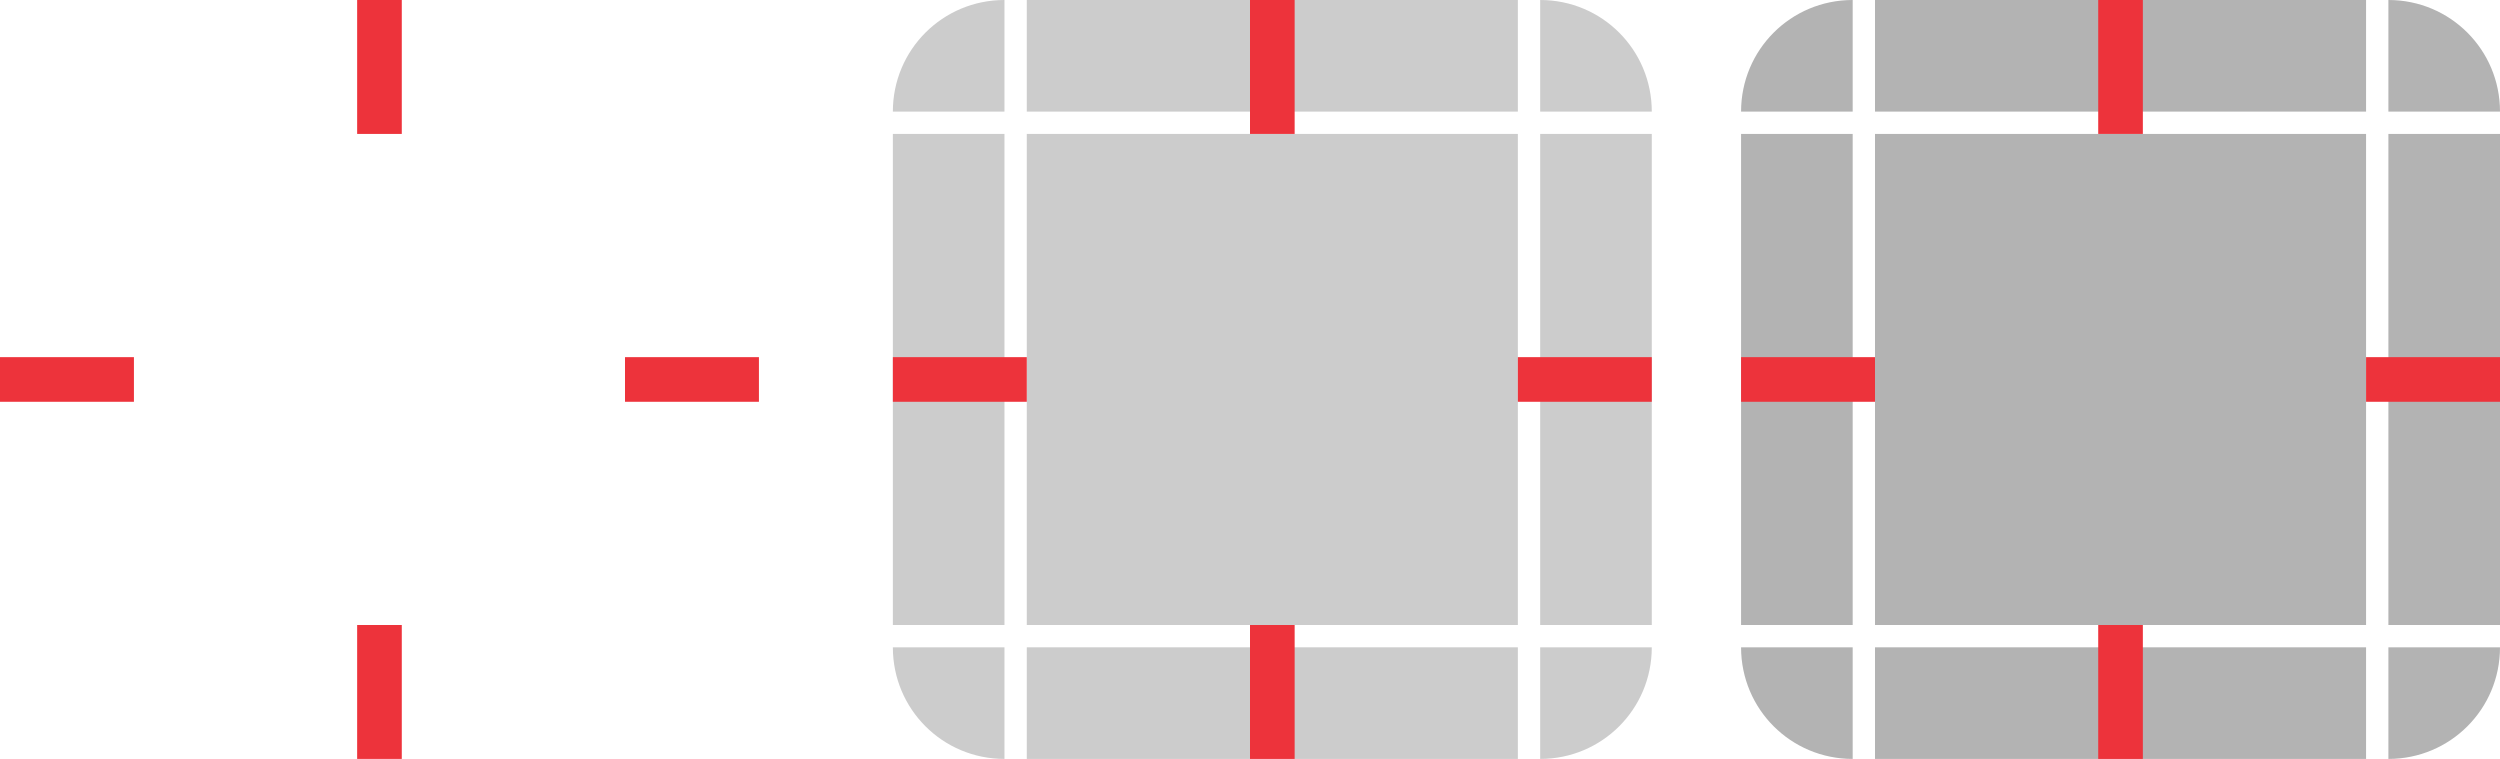
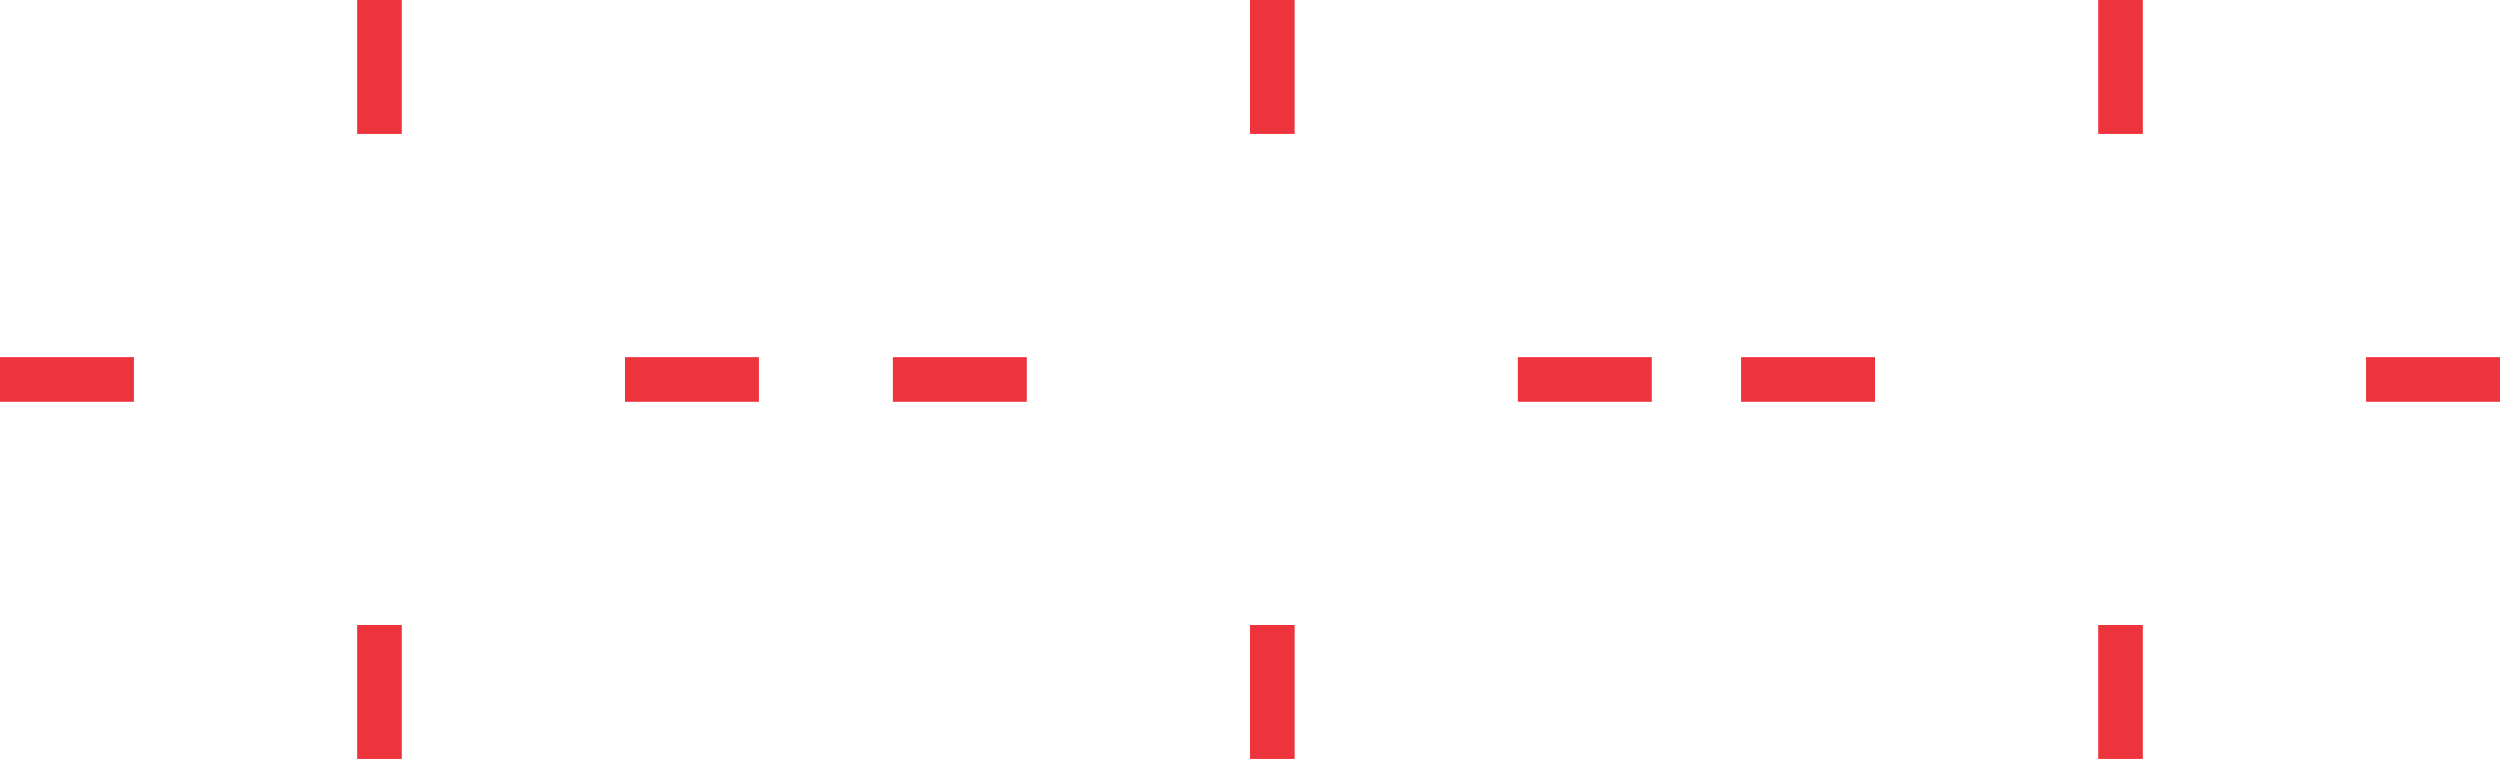
<svg xmlns="http://www.w3.org/2000/svg" width="112" height="34" version="1.1" viewBox="0 0 112 34">
-   <style id="current-color-scheme" type="text/css">.ColorScheme-ButtonBackground {
+   <style id="current-color-scheme" type="text/css">.ColorScheme-Text {
+             color:#FFFFFF;
+             stop-color:#31363b;
+         }
+         .ColorScheme-ButtonBackground {
            color:#3D3D3D;
            stop-color:#2C2C2C;
        }
        .ColorScheme-ButtonHover {
            color:#4A4A4A;
            stop-color:#93cee9;
        }
        .ColorScheme-ButtonFocus{
            color:#60CDFF;
            stop-color:#3daee9;
        }</style>
  <g id="normal-center" transform="translate(-174,-62)">
    <path d="m180 68h22v22h-22z" fill="transparent" fill-rule="evenodd" />
  </g>
  <g id="normal-bottomleft" transform="matrix(2.5,0,0,2.5,0,-41)" fill-rule="evenodd">
    <path d="m0 28c0 1.108 0.892 2 2 2v-2z" fill="transparent" />
  </g>
  <g id="normal-bottom" transform="matrix(1,0,0,2.5,2,-41)" fill-rule="evenodd">
    <path transform="scale(-1)" d="m-26-30h22v2h-22z" fill="transparent" />
  </g>
  <g id="normal-topleft" transform="matrix(2.5,0,0,-2.5,0,75)" fill-rule="evenodd">
    <path d="m0 28c0 1.108 0.892 2 2 2v-2z" fill="transparent" />
  </g>
  <g id="normal-top" transform="matrix(1,0,0,-2.5,2,75)" fill-rule="evenodd">
    <path transform="scale(-1)" d="m-26-30h22v2h-22z" fill="transparent" />
  </g>
  <g id="normal-topright" transform="matrix(0,2.5,2.5,0,-41,0)" fill-rule="evenodd">
    <path d="m0 28c0 1.108 0.892 2 2 2v-2z" fill="transparent" />
  </g>
  <g id="normal-right" transform="matrix(0,1,2.5,0,-41,2)" fill-rule="evenodd">
    <path transform="scale(-1)" d="m-26-30h22v2h-22z" fill="transparent" />
  </g>
  <g id="normal-bottomright" transform="matrix(-1,0,0,1,34,4)" fill-rule="evenodd">
    <path d="m0 25c0 2.77 2.23 5 5 5v-5z" fill="transparent" stroke-width="2.5" />
  </g>
  <g id="normal-left" transform="matrix(0,1,-2.5,0,75,2)" fill-rule="evenodd">
    <path transform="scale(-1)" d="m-26-30h22v2h-22z" fill="transparent" />
  </g>
  <path id="normal-hint-top-margin" d="m16 0h2v6h-2z" fill="#ed333b" fill-rule="evenodd" />
  <path id="normal-hint-bottom-margin" d="m16 28h2v6h-2z" fill="#ed333b" fill-rule="evenodd" />
  <path id="normal-hint-left-margin" d="m0 16h6v2h-6z" fill="#ed333b" fill-rule="evenodd" />
  <path id="normal-hint-right-margin" d="m28 16h6v2h-6z" fill="#ed333b" fill-rule="evenodd" />
  <g id="hover-center" transform="translate(-72,-138)">
    <path class="ColorScheme-Text" d="m118 144h22v22h-22z" fill="currentColor" fill-rule="evenodd" opacity=".2" />
  </g>
  <g id="hover-bottomleft" transform="matrix(2.5,0,0,2.5,40,-41)" fill-rule="evenodd">
    <path class="ColorScheme-Text" transform="matrix(.4 0 0 .4 -16 16.4)" d="m40 29c0 2.77 2.23 5 5 5v-5h-5z" fill="currentColor" opacity=".2" />
  </g>
  <g id="hover-bottom" transform="matrix(1,0,0,2.5,42,-41)" fill-rule="evenodd">
    <path class="ColorScheme-Text" transform="scale(-1)" d="m-26-30h22v2h-22z" fill="currentColor" opacity=".2" />
  </g>
  <g id="hover-topleft" transform="matrix(2.5,0,0,-2.5,40,75)" fill-rule="evenodd">
    <path class="ColorScheme-Text" transform="matrix(.4 0 0 -.4 -16 30)" d="m45 0c-2.77 0-5 2.23-5 5h5v-5z" fill="currentColor" opacity=".2" />
  </g>
  <g id="hover-top" transform="matrix(1,0,0,-2.5,42,75)" fill-rule="evenodd">
    <path class="ColorScheme-Text" transform="scale(-1)" d="m-26-30h22v2h-22z" fill="currentColor" opacity=".2" />
  </g>
  <g id="hover-topright" transform="matrix(0,2.5,2.5,0,-1,0)" fill-rule="evenodd">
    <path class="ColorScheme-Text" transform="matrix(0 .4 .4 0 0 .4)" d="m69 0v5h5c0-2.77-2.23-5-5-5z" fill="currentColor" opacity=".2" />
  </g>
  <g id="hover-right" transform="matrix(0,1,2.5,0,-1,2)" fill-rule="evenodd">
    <path class="ColorScheme-Text" transform="scale(-1)" d="m-26-30h22v2h-22z" fill="currentColor" opacity=".2" />
  </g>
  <g id="hover-bottomright" transform="matrix(-2.5,0,0,2.5,74,-41)" fill-rule="evenodd">
    <path class="ColorScheme-Text" transform="matrix(-.4 0 0 .4 29.6 16.4)" d="m69 29v5c2.77 0 5-2.23 5-5h-5z" fill="currentColor" opacity=".2" />
  </g>
  <g id="hover-left" transform="matrix(0,1,-2.5,0,115,2)" fill-rule="evenodd">
    <path class="ColorScheme-Text" transform="scale(-1)" d="m-26-30h22v2h-22z" fill="currentColor" opacity=".2" />
  </g>
  <path id="hover-hint-top-margin" d="m56 0h2v6h-2z" fill="#ed333b" fill-rule="evenodd" />
  <path id="hover-hint-bottom-margin" d="m56 28h2v6h-2z" fill="#ed333b" fill-rule="evenodd" />
  <path id="hover-hint-left-margin" d="m40 16h6v2h-6z" fill="#ed333b" fill-rule="evenodd" />
  <path id="hover-hint-right-margin" d="m68 16h6v2h-6z" fill="#ed333b" fill-rule="evenodd" />
  <g id="pressed-center" transform="translate(-34,-138)">
    <path class="ColorScheme-Text" d="m118 144h22v22h-22z" fill="currentColor" fill-rule="evenodd" opacity=".3" />
  </g>
  <g id="pressed-bottomleft" transform="matrix(2.5,0,0,2.5,78,-41)" fill-rule="evenodd">
    <path class="ColorScheme-Text" transform="matrix(.4 0 0 .4 -31.2 16.4)" d="m78 29c0 2.77 2.23 5 5 5v-5h-5z" fill="currentColor" opacity=".3" />
  </g>
  <g id="pressed-bottom" transform="matrix(1,0,0,2.5,80,-41)" fill-rule="evenodd">
    <path class="ColorScheme-Text" transform="scale(-1)" d="m-26-30h22v2h-22z" fill="currentColor" opacity=".3" />
  </g>
  <g id="pressed-topleft" transform="matrix(2.5,0,0,-2.5,78,75)" fill-rule="evenodd">
    <path class="ColorScheme-Text" transform="matrix(.4 0 0 -.4 -31.2 30)" d="m83 0c-2.77 0-5 2.23-5 5h5v-5z" fill="currentColor" opacity=".3" />
  </g>
  <g id="pressed-top" transform="matrix(1,0,0,-2.5,80,75)" fill-rule="evenodd">
    <path class="ColorScheme-Text" transform="scale(-1)" d="m-26-30h22v2h-22z" fill="currentColor" opacity=".3" />
  </g>
  <g id="pressed-topright" transform="matrix(0,2.5,2.5,0,37,0)" fill-rule="evenodd">
    <path class="ColorScheme-Text" transform="matrix(0 .4 .4 0 0 -14.8)" d="m107 0v5h5c0-2.77-2.23-5-5-5z" fill="currentColor" opacity=".3" />
  </g>
  <g id="pressed-right" transform="matrix(0,1,2.5,0,37,2)" fill-rule="evenodd">
    <path class="ColorScheme-Text" transform="scale(-1)" d="m-26-30h22v2h-22z" fill="currentColor" opacity=".3" />
  </g>
  <g id="pressed-bottomright" transform="matrix(-2.5,0,0,2.5,112,-41)" fill-rule="evenodd">
    <path class="ColorScheme-Text" transform="matrix(-.4 0 0 .4 44.8 16.4)" d="m107 29v5c2.77 0 5-2.23 5-5h-5z" fill="currentColor" opacity=".3" />
  </g>
  <g id="pressed-left" transform="matrix(0,1,-2.5,0,153,2)" fill-rule="evenodd">
    <path class="ColorScheme-Text" transform="scale(-1)" d="m-26-30h22v2h-22z" fill="currentColor" opacity=".3" />
  </g>
  <path id="pressed-hint-top-margin" d="m94 0h2v6h-2z" fill="#ed333b" fill-rule="evenodd" />
  <path id="pressed-hint-bottom-margin" d="m94 28h2v6h-2z" fill="#ed333b" fill-rule="evenodd" />
  <path id="pressed-hint-left-margin" d="m78 16h6v2h-6z" fill="#ed333b" fill-rule="evenodd" />
  <path id="pressed-hint-right-margin" d="m106 16h6v2h-6z" fill="#ed333b" fill-rule="evenodd" />
</svg>
